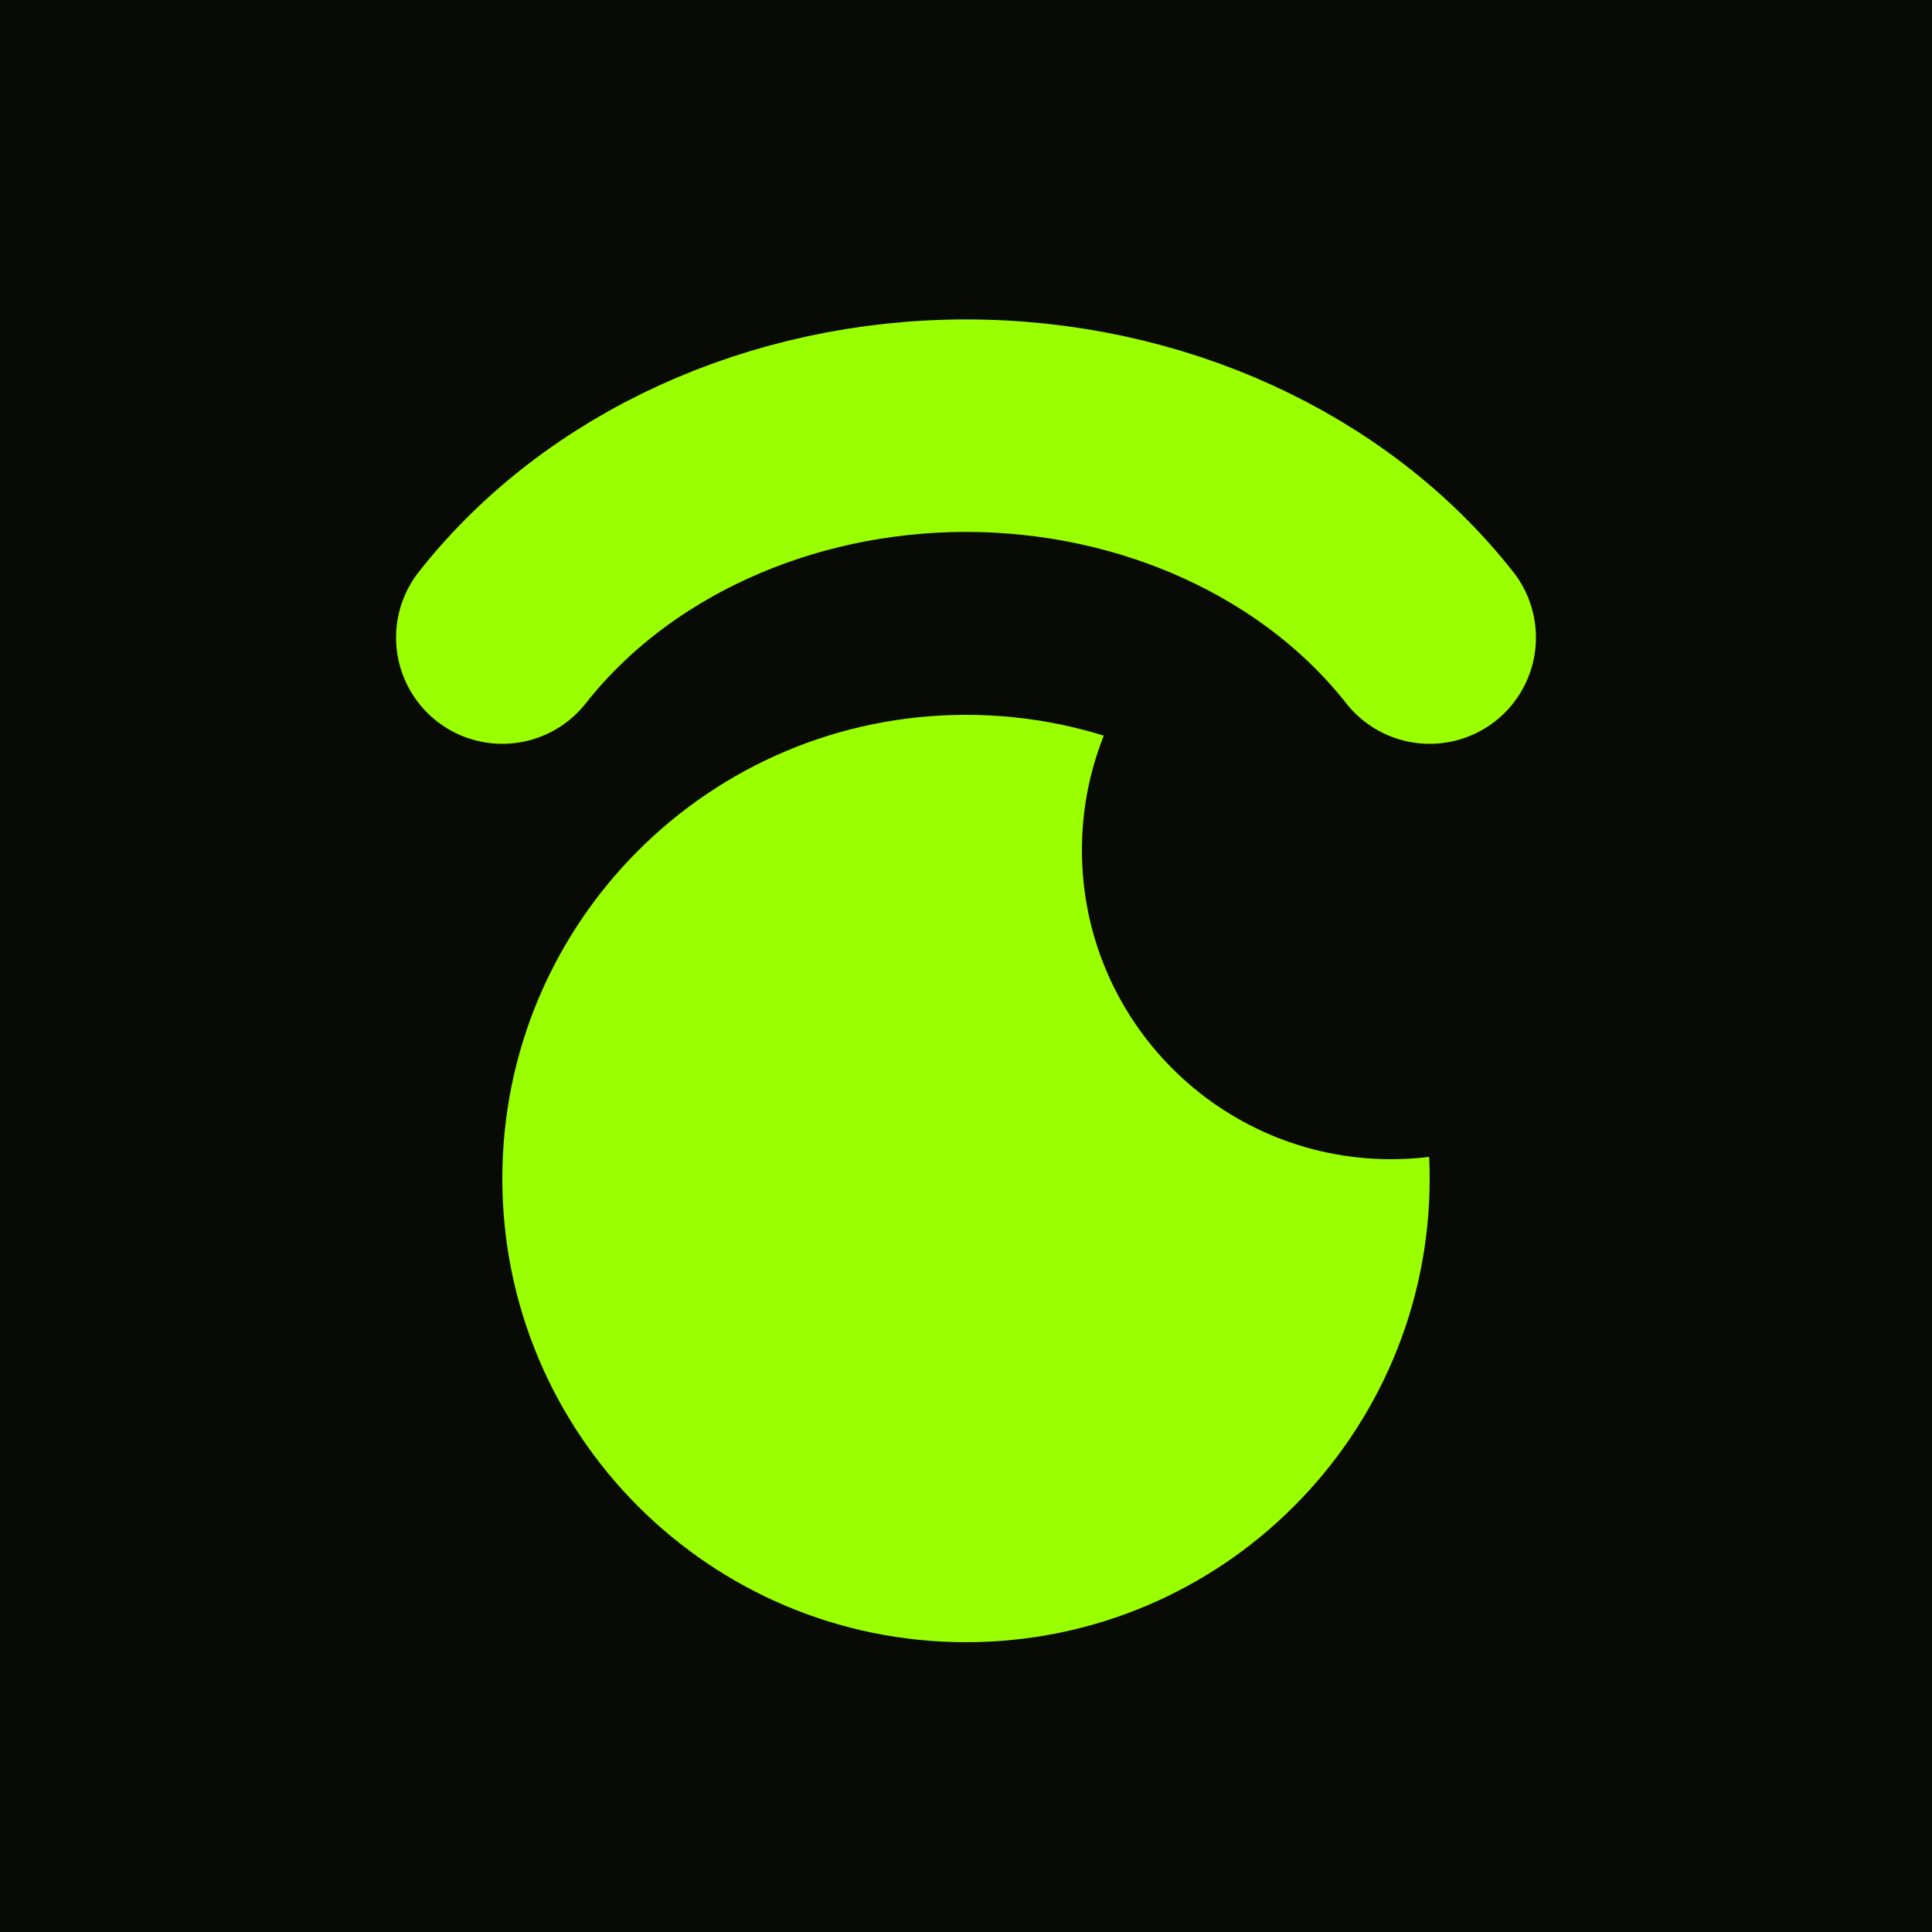
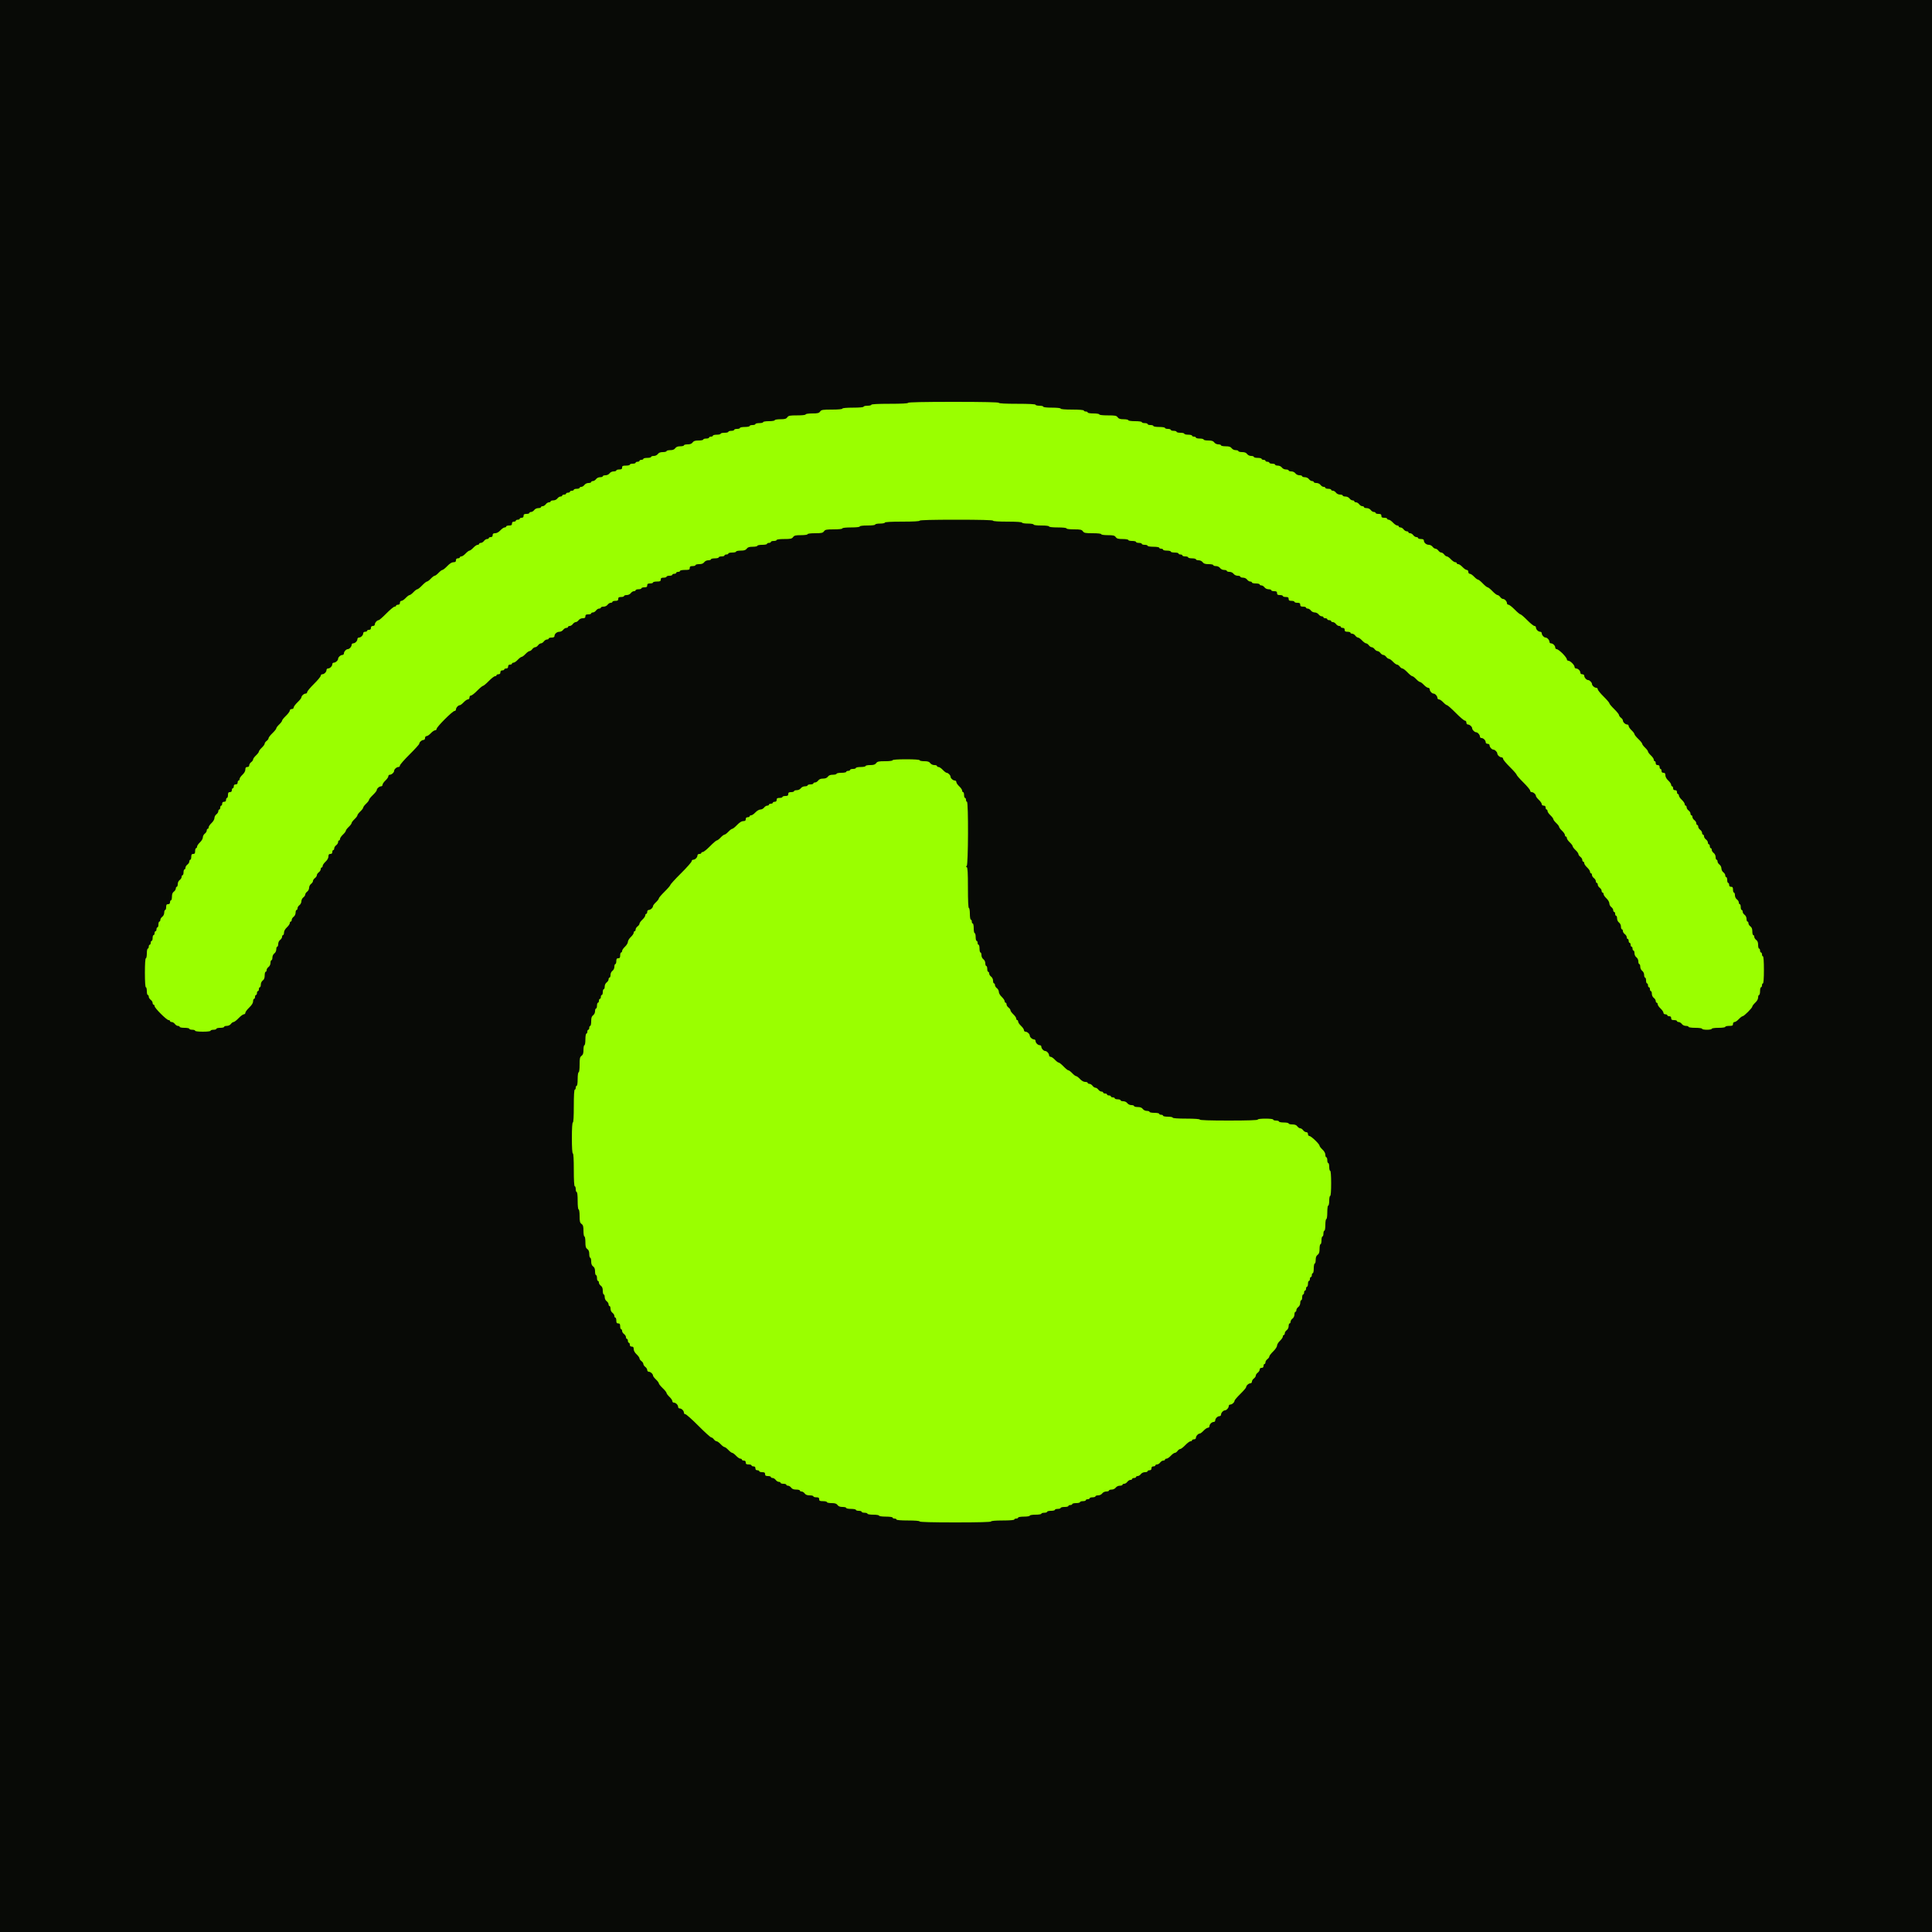
- <svg xmlns="http://www.w3.org/2000/svg" viewBox="0 0 100 100" width="1000" height="1000">
-   <rect width="100" height="100" fill="#080a06" />
-   <defs>
-     <mask id="b">
-       <rect width="100" height="100" fill="#fff" />
-       <circle cx="72" cy="44" r="16" fill="#000" />
-     </mask>
-   </defs>
-   <path d="M26 33 A29 25 0 0 1 74 33" fill="none" stroke="#9AFF00" stroke-width="11" stroke-linecap="round" />
-   <circle cx="50" cy="61" r="24" fill="#9AFF00" mask="url(#b)" />
+ <svg xmlns="http://www.w3.org/2000/svg" width="1000" height="1000" viewBox="0 0 2000 2000" preserveAspectRatio="xMidYMid meet">
+   <rect width="2000" height="2000" fill="#080a06" />
+   <g transform="translate(0,2000) scale(0.05,-0.05)" fill="#9AFF00" stroke="none">
+     <path d="M18800 31660 c0 -13 -140 -20 -380 -20 -240 0 -380 -7 -380 -20 0 -11 -36 -20 -80 -20 -44 0 -80 -9 -80 -20 0 -12 -87 -20 -220 -20 -133 0 -220 -8 -220 -20 0 -12 -85 -20 -216 -20 -192 0 -218 -4 -244 -40 -24 -33 -52 -40 -164 -40 -77 0 -136 -9 -136 -20 0 -12 -72 -20 -176 -20 -152 0 -179 -5 -204 -40 -23 -32 -52 -40 -144 -40 -64 0 -116 -9 -116 -20 0 -11 -53 -20 -120 -20 -67 0 -120 -9 -120 -20 0 -11 -36 -20 -80 -20 -44 0 -80 -9 -80 -20 0 -11 -27 -20 -60 -20 -33 0 -60 -9 -60 -20 0 -11 -45 -20 -100 -20 -55 0 -100 -9 -100 -20 0 -11 -27 -20 -60 -20 -33 0 -60 -9 -60 -20 0 -11 -27 -20 -60 -20 -33 0 -60 -9 -60 -20 0 -11 -36 -20 -80 -20 -44 0 -80 -9 -80 -20 0 -11 -36 -20 -80 -20 -44 0 -80 -9 -80 -20 0 -11 -18 -20 -40 -20 -22 0 -40 -9 -40 -20 0 -11 -27 -20 -60 -20 -33 0 -60 -9 -60 -20 0 -11 -43 -20 -96 -20 -72 0 -102 -10 -124 -40 -20 -28 -52 -40 -104 -40 -42 0 -76 -9 -76 -20 0 -11 -34 -20 -76 -20 -52 0 -84 -12 -104 -40 -20 -28 -52 -40 -104 -40 -42 0 -76 -9 -76 -20 0 -11 -34 -20 -76 -20 -52 0 -84 -12 -104 -40 -17 -23 -52 -40 -84 -40 -31 0 -56 -9 -56 -20 0 -11 -36 -20 -80 -20 -44 0 -80 -9 -80 -20 0 -11 -18 -20 -40 -20 -22 0 -40 -9 -40 -20 0 -11 -18 -20 -40 -20 -22 0 -40 -9 -40 -20 0 -11 -27 -20 -60 -20 -33 0 -60 -9 -60 -20 0 -11 -36 -20 -80 -20 -67 0 -80 -7 -80 -40 0 -31 -13 -40 -60 -40 -33 0 -60 -9 -60 -20 0 -11 -25 -20 -56 -20 -32 0 -67 -17 -84 -40 -17 -23 -52 -40 -84 -40 -31 0 -56 -9 -56 -20 0 -11 -25 -20 -56 -20 -32 0 -67 -17 -84 -40 -16 -22 -45 -40 -64 -40 -20 0 -36 -9 -36 -20 0 -11 -25 -20 -56 -20 -32 0 -67 -17 -84 -40 -16 -22 -45 -40 -64 -40 -20 0 -36 -9 -36 -20 0 -11 -27 -20 -60 -20 -33 0 -60 -9 -60 -20 0 -11 -18 -20 -40 -20 -22 0 -40 -9 -40 -20 0 -11 -18 -20 -40 -20 -22 0 -40 -9 -40 -20 0 -11 -18 -20 -40 -20 -22 0 -40 -9 -40 -20 0 -11 -16 -20 -36 -20 -19 0 -48 -18 -64 -40 -17 -23 -52 -40 -84 -40 -31 0 -56 -9 -56 -20 0 -11 -16 -20 -36 -20 -19 0 -48 -18 -64 -40 -16 -22 -45 -40 -64 -40 -20 0 -36 -9 -36 -20 0 -11 -25 -20 -56 -20 -32 0 -67 -17 -84 -40 -16 -22 -45 -40 -64 -40 -20 0 -36 -9 -36 -20 0 -11 -27 -20 -60 -20 -47 0 -60 -9 -60 -40 0 -27 -13 -40 -40 -40 -22 0 -40 -9 -40 -20 0 -11 -18 -20 -40 -20 -22 0 -40 -9 -40 -20 0 -11 -18 -20 -40 -20 -27 0 -40 -13 -40 -40 0 -31 -13 -40 -60 -40 -33 0 -60 -9 -60 -20 0 -11 -14 -20 -32 -20 -18 0 -57 -27 -88 -60 -34 -37 -76 -60 -108 -60 -39 0 -52 -10 -52 -40 0 -27 -13 -40 -40 -40 -22 0 -40 -9 -40 -20 0 -11 -16 -20 -36 -20 -19 0 -48 -18 -64 -40 -16 -22 -45 -40 -64 -40 -20 0 -36 -9 -36 -20 0 -11 -14 -20 -32 -20 -18 0 -57 -27 -88 -60 -31 -33 -67 -60 -80 -60 -13 0 -49 -27 -80 -60 -31 -33 -70 -60 -88 -60 -18 0 -32 -9 -32 -20 0 -11 -18 -20 -40 -20 -27 0 -40 -13 -40 -40 0 -30 -13 -40 -52 -40 -34 0 -77 -27 -128 -80 -42 -44 -87 -80 -100 -80 -13 0 -49 -27 -80 -60 -31 -33 -67 -60 -80 -60 -13 0 -49 -27 -80 -60 -31 -33 -67 -60 -80 -60 -13 0 -58 -36 -100 -80 -42 -44 -87 -80 -100 -80 -13 0 -49 -27 -80 -60 -31 -33 -67 -60 -80 -60 -13 0 -49 -27 -80 -60 -31 -33 -70 -60 -88 -60 -19 0 -32 -17 -32 -40 0 -27 -13 -40 -40 -40 -22 0 -40 -9 -40 -20 0 -11 -14 -20 -31 -20 -17 0 -93 -63 -169 -140 -76 -77 -148 -140 -160 -140 -33 0 -80 -52 -80 -89 0 -18 -17 -31 -40 -31 -27 0 -40 -13 -40 -40 0 -27 -13 -40 -40 -40 -22 0 -40 -9 -40 -20 0 -11 -18 -20 -40 -20 -23 0 -40 -13 -40 -31 0 -41 -48 -89 -89 -89 -17 0 -31 -14 -31 -31 0 -41 -48 -89 -89 -89 -17 0 -31 -14 -31 -31 0 -37 -47 -89 -80 -89 -33 0 -80 -52 -80 -89 0 -17 -14 -31 -31 -31 -37 0 -89 -47 -89 -80 0 -33 -52 -80 -89 -80 -17 0 -31 -14 -31 -31 0 -41 -48 -89 -89 -89 -17 0 -31 -14 -31 -31 0 -41 -48 -89 -89 -89 -17 0 -31 -14 -31 -31 0 -17 -63 -93 -140 -169 -77 -76 -140 -152 -140 -169 0 -17 -14 -31 -31 -31 -37 0 -89 -47 -89 -80 0 -13 -36 -58 -80 -100 -44 -42 -80 -91 -80 -108 0 -19 -17 -32 -40 -32 -23 0 -40 -13 -40 -32 0 -17 -36 -66 -80 -108 -44 -42 -80 -87 -80 -100 0 -13 -27 -49 -60 -80 -33 -31 -60 -67 -60 -80 0 -13 -36 -58 -80 -100 -44 -42 -80 -89 -80 -104 0 -15 -18 -40 -40 -56 -22 -16 -40 -41 -40 -56 0 -16 -27 -53 -60 -84 -33 -31 -60 -67 -60 -80 0 -13 -27 -49 -60 -80 -33 -31 -60 -68 -60 -84 0 -15 -18 -40 -40 -56 -22 -16 -40 -45 -40 -64 0 -23 -15 -36 -40 -36 -30 0 -40 -13 -40 -52 0 -32 -23 -74 -60 -108 -33 -31 -60 -70 -60 -88 0 -18 -9 -32 -20 -32 -11 0 -20 -18 -20 -40 0 -27 -13 -40 -40 -40 -27 0 -40 -13 -40 -40 0 -22 -9 -40 -20 -40 -11 0 -20 -18 -20 -40 0 -27 -13 -40 -40 -40 -31 0 -40 -13 -40 -60 0 -33 -9 -60 -20 -60 -11 0 -20 -18 -20 -40 0 -27 -13 -40 -40 -40 -27 0 -40 -13 -40 -40 0 -22 -9 -40 -20 -40 -11 0 -20 -18 -20 -40 0 -22 -9 -40 -20 -40 -11 0 -20 -16 -20 -36 0 -19 -18 -48 -40 -64 -22 -16 -40 -50 -40 -76 0 -27 -26 -72 -60 -104 -33 -31 -60 -70 -60 -88 0 -18 -9 -32 -20 -32 -11 0 -20 -16 -20 -36 0 -19 -18 -48 -40 -64 -22 -16 -40 -50 -40 -76 0 -27 -26 -72 -60 -104 -33 -31 -60 -70 -60 -88 0 -18 -9 -32 -20 -32 -11 0 -20 -27 -20 -60 0 -47 -9 -60 -40 -60 -31 0 -40 -13 -40 -60 0 -33 -9 -60 -20 -60 -11 0 -20 -16 -20 -36 0 -19 -18 -48 -40 -64 -22 -16 -40 -45 -40 -64 0 -20 -9 -36 -20 -36 -11 0 -20 -27 -20 -60 0 -33 -9 -60 -20 -60 -11 0 -20 -16 -20 -36 0 -19 -18 -48 -40 -64 -23 -17 -40 -52 -40 -84 0 -31 -9 -56 -20 -56 -11 0 -20 -16 -20 -36 0 -19 -18 -48 -40 -64 -28 -20 -40 -52 -40 -104 0 -42 -9 -76 -20 -76 -11 0 -20 -18 -20 -40 0 -27 -13 -40 -40 -40 -31 0 -40 -13 -40 -60 0 -33 -9 -60 -20 -60 -11 0 -20 -25 -20 -56 0 -32 -17 -67 -40 -84 -22 -16 -40 -45 -40 -64 0 -20 -9 -36 -20 -36 -11 0 -20 -27 -20 -60 0 -33 -9 -60 -20 -60 -11 0 -20 -18 -20 -40 0 -22 -9 -40 -20 -40 -11 0 -20 -18 -20 -40 0 -22 -9 -40 -20 -40 -11 0 -20 -27 -20 -60 0 -33 -9 -60 -20 -60 -11 0 -20 -18 -20 -40 0 -22 -9 -40 -20 -40 -11 0 -20 -18 -20 -40 0 -22 -9 -40 -20 -40 -11 0 -20 -45 -20 -100 0 -55 -9 -100 -20 -100 -12 0 -20 -113 -20 -300 0 -187 8 -300 20 -300 11 0 20 -36 20 -80 0 -44 9 -80 20 -80 11 0 20 -16 20 -36 0 -19 18 -48 40 -64 22 -16 40 -45 40 -64 0 -20 9 -36 20 -36 11 0 20 -14 20 -30 0 -40 250 -290 290 -290 16 0 30 -9 30 -20 0 -11 16 -20 36 -20 19 0 48 -18 64 -40 16 -22 45 -40 64 -40 20 0 36 -9 36 -20 0 -11 45 -20 100 -20 55 0 100 -9 100 -20 0 -11 27 -20 60 -20 33 0 60 -9 60 -20 0 -12 67 -20 160 -20 93 0 160 8 160 20 0 11 27 20 60 20 33 0 60 9 60 20 0 11 36 20 80 20 44 0 80 9 80 20 0 11 25 20 56 20 32 0 67 17 84 40 16 22 41 40 56 40 15 0 62 36 104 80 42 44 91 80 108 80 18 0 32 14 32 32 0 17 36 66 80 108 53 51 80 94 80 128 0 29 9 52 20 52 11 0 20 18 20 40 0 22 9 40 20 40 11 0 20 18 20 40 0 22 9 40 20 40 11 0 20 18 20 40 0 22 9 40 20 40 11 0 20 25 20 56 0 32 17 67 40 84 28 20 40 52 40 104 0 42 9 76 20 76 11 0 20 16 20 36 0 19 18 48 40 64 23 17 40 52 40 84 0 31 9 56 20 56 11 0 20 25 20 56 0 32 17 67 40 84 23 17 40 52 40 84 0 31 9 56 20 56 11 0 20 25 20 56 0 32 17 67 40 84 22 16 40 45 40 64 0 20 9 36 20 36 11 0 20 23 20 52 0 32 23 74 60 108 33 31 60 70 60 88 0 18 9 32 20 32 11 0 20 16 20 36 0 19 18 48 40 64 23 17 40 52 40 84 0 31 9 56 20 56 11 0 20 16 20 36 0 19 18 48 40 64 22 16 40 52 40 80 0 28 18 64 40 80 22 16 40 43 40 60 0 17 18 44 40 60 22 16 40 52 40 80 0 28 18 64 40 80 22 16 40 43 40 60 0 17 18 44 40 60 22 16 40 43 40 60 0 17 18 44 40 60 22 16 40 45 40 64 0 20 9 36 20 36 11 0 20 14 20 32 0 18 27 57 60 88 37 34 60 76 60 108 0 39 10 52 40 52 27 0 40 13 40 40 0 22 9 40 20 40 11 0 20 16 20 36 0 19 18 48 40 64 22 16 40 45 40 64 0 20 9 36 20 36 11 0 20 14 20 32 0 18 27 57 60 88 33 31 60 67 60 80 0 13 27 49 60 80 33 31 60 67 60 80 0 13 27 49 60 80 33 31 60 67 60 80 0 13 27 49 60 80 33 31 60 67 60 80 0 13 27 49 60 80 33 31 60 67 60 80 0 13 36 58 80 100 44 42 80 87 80 100 0 33 52 80 89 80 17 0 31 14 31 32 0 18 27 57 60 88 33 31 60 70 60 88 0 18 14 32 31 32 37 0 89 47 89 80 0 33 52 80 89 80 17 0 31 14 31 31 0 17 90 120 200 229 110 109 200 209 200 221 0 32 52 79 89 79 18 0 31 17 31 40 0 23 13 40 32 40 18 0 57 27 88 60 31 33 70 60 88 60 18 0 32 14 32 30 0 40 330 370 370 370 16 0 30 14 30 31 0 37 47 89 81 89 12 0 48 27 79 60 31 33 70 60 88 60 19 0 32 17 32 40 0 23 13 40 31 40 18 0 75 45 129 100 54 55 108 100 120 100 12 0 66 45 120 100 54 55 111 100 129 100 17 0 31 9 31 20 0 11 18 20 40 20 27 0 40 13 40 40 0 27 13 40 40 40 22 0 40 9 40 20 0 11 18 20 40 20 27 0 40 13 40 40 0 27 13 40 40 40 22 0 40 9 40 20 0 11 14 20 32 20 18 0 57 27 88 60 31 33 67 60 80 60 13 0 49 27 80 60 31 33 68 60 84 60 15 0 40 18 56 40 16 22 43 40 60 40 17 0 44 18 60 40 16 22 43 40 60 40 17 0 44 18 60 40 16 22 45 40 64 40 20 0 36 9 36 20 0 11 27 20 60 20 41 0 60 10 60 31 0 46 50 89 104 89 26 0 60 18 76 40 16 22 45 40 64 40 20 0 36 9 36 20 0 11 16 20 36 20 19 0 48 18 64 40 16 22 43 40 60 40 17 0 44 18 60 40 17 23 52 40 84 40 43 0 56 10 56 40 0 31 13 40 60 40 33 0 60 9 60 20 0 11 16 20 36 20 19 0 48 18 64 40 16 22 45 40 64 40 20 0 36 9 36 20 0 11 25 20 56 20 32 0 67 17 84 40 16 22 45 40 64 40 20 0 36 9 36 20 0 11 27 20 60 20 47 0 60 9 60 40 0 31 13 40 60 40 33 0 60 9 60 20 0 11 25 20 56 20 32 0 67 17 84 40 16 22 45 40 64 40 20 0 36 9 36 20 0 11 27 20 60 20 33 0 60 9 60 20 0 11 27 20 60 20 47 0 60 9 60 40 0 31 13 40 60 40 33 0 60 9 60 20 0 11 36 20 80 20 67 0 80 7 80 40 0 31 13 40 60 40 33 0 60 9 60 20 0 11 27 20 60 20 33 0 60 9 60 20 0 11 18 20 40 20 22 0 40 9 40 20 0 11 18 20 40 20 22 0 40 9 40 20 0 11 45 20 100 20 87 0 100 5 100 40 0 31 13 40 60 40 33 0 60 9 60 20 0 11 34 20 76 20 52 0 84 12 104 40 17 23 52 40 84 40 31 0 56 9 56 20 0 11 36 20 80 20 44 0 80 9 80 20 0 11 27 20 60 20 33 0 60 9 60 20 0 11 18 20 40 20 22 0 40 9 40 20 0 11 36 20 80 20 44 0 80 9 80 20 0 11 43 20 96 20 72 0 102 10 124 40 22 30 52 40 124 40 53 0 96 9 96 20 0 11 45 20 100 20 55 0 100 9 100 20 0 11 18 20 40 20 22 0 40 9 40 20 0 11 27 20 60 20 33 0 60 9 60 20 0 12 65 20 156 20 132 0 159 6 184 40 24 33 52 40 164 40 77 0 136 9 136 20 0 12 65 20 156 20 132 0 159 6 184 40 25 35 52 40 204 40 104 0 176 8 176 20 0 12 73 20 180 20 107 0 180 8 180 20 0 12 67 20 160 20 93 0 160 8 160 20 0 11 45 20 100 20 55 0 100 9 100 20 0 13 133 20 360 20 227 0 360 7 360 20 0 13 267 20 760 20 493 0 760 -7 760 -20 0 -12 113 -20 300 -20 187 0 300 -8 300 -20 0 -11 53 -20 120 -20 67 0 120 -9 120 -20 0 -12 67 -20 160 -20 93 0 160 -8 160 -20 0 -12 73 -20 180 -20 107 0 180 -8 180 -20 0 -12 65 -20 156 -20 132 0 159 -6 184 -40 25 -35 52 -40 204 -40 104 0 176 -8 176 -20 0 -11 59 -20 136 -20 112 0 140 -7 164 -40 23 -32 52 -40 144 -40 64 0 116 -9 116 -20 0 -11 36 -20 80 -20 44 0 80 -9 80 -20 0 -11 27 -20 60 -20 33 0 60 -9 60 -20 0 -11 27 -20 60 -20 33 0 60 -9 60 -20 0 -11 53 -20 120 -20 67 0 120 -9 120 -20 0 -11 18 -20 40 -20 22 0 40 -9 40 -20 0 -11 36 -20 80 -20 44 0 80 -9 80 -20 0 -11 36 -20 80 -20 44 0 80 -9 80 -20 0 -11 18 -20 40 -20 22 0 40 -9 40 -20 0 -11 27 -20 60 -20 33 0 60 -9 60 -20 0 -11 36 -20 80 -20 44 0 80 -9 80 -20 0 -11 25 -20 56 -20 32 0 67 -17 84 -40 22 -30 52 -40 124 -40 53 0 96 -9 96 -20 0 -11 25 -20 56 -20 32 0 67 -17 84 -40 17 -23 52 -40 84 -40 31 0 56 -9 56 -20 0 -11 25 -20 56 -20 32 0 67 -17 84 -40 17 -23 52 -40 84 -40 31 0 56 -9 56 -20 0 -11 25 -20 56 -20 32 0 67 -17 84 -40 16 -22 45 -40 64 -40 20 0 36 -9 36 -20 0 -11 36 -20 80 -20 44 0 80 -9 80 -20 0 -11 16 -20 36 -20 19 0 48 -18 64 -40 17 -23 52 -40 84 -40 31 0 56 -9 56 -20 0 -11 27 -20 60 -20 47 0 60 -9 60 -40 0 -31 13 -40 60 -40 33 0 60 -9 60 -20 0 -11 27 -20 60 -20 47 0 60 -9 60 -40 0 -31 13 -40 60 -40 33 0 60 -9 60 -20 0 -11 27 -20 60 -20 47 0 60 -9 60 -40 0 -31 13 -40 60 -40 33 0 60 -9 60 -20 0 -11 16 -20 36 -20 19 0 48 -18 64 -40 16 -22 52 -40 80 -40 28 0 64 -18 80 -40 16 -22 45 -40 64 -40 20 0 36 -9 36 -20 0 -11 18 -20 40 -20 22 0 40 -9 40 -20 0 -11 18 -20 40 -20 22 0 40 -9 40 -20 0 -11 16 -20 36 -20 19 0 48 -18 64 -40 16 -22 45 -40 64 -40 20 0 36 -9 36 -20 0 -11 18 -20 40 -20 27 0 40 -13 40 -40 0 -31 13 -40 60 -40 33 0 60 -9 60 -20 0 -11 16 -20 36 -20 19 0 48 -18 64 -40 16 -22 41 -40 56 -40 16 0 53 -27 84 -60 31 -33 68 -60 84 -60 15 0 40 -18 56 -40 16 -22 43 -40 60 -40 17 0 44 -18 60 -40 16 -22 43 -40 60 -40 17 0 44 -18 60 -40 16 -22 43 -40 60 -40 17 0 44 -18 60 -40 16 -22 41 -40 56 -40 16 0 53 -27 84 -60 31 -33 68 -60 84 -60 15 0 40 -18 56 -40 16 -22 41 -40 56 -40 15 0 62 -36 104 -80 42 -44 87 -80 100 -80 13 0 49 -27 80 -60 31 -33 67 -60 80 -60 13 0 49 -27 80 -60 31 -33 70 -60 88 -60 18 0 32 -14 32 -31 0 -37 47 -89 80 -89 33 0 80 -52 80 -89 0 -17 14 -31 32 -31 18 0 57 -27 88 -60 31 -33 66 -60 79 -60 12 0 94 -72 181 -160 87 -88 172 -160 189 -160 18 0 31 -17 31 -40 0 -23 13 -40 31 -40 37 0 89 -47 89 -80 0 -30 50 -80 80 -80 33 0 80 -52 80 -89 0 -17 14 -31 31 -31 41 0 89 -48 89 -89 0 -18 17 -31 40 -31 23 0 40 -13 40 -31 0 -37 47 -89 80 -89 30 0 80 -50 80 -80 0 -33 52 -80 89 -80 17 0 31 -14 31 -31 0 -17 63 -93 140 -169 77 -76 140 -148 140 -160 0 -12 63 -84 140 -160 77 -76 140 -152 140 -169 0 -17 14 -31 31 -31 37 0 89 -47 89 -81 0 -12 27 -48 60 -79 33 -31 60 -70 60 -88 0 -19 17 -32 40 -32 27 0 40 -13 40 -40 0 -22 9 -40 20 -40 11 0 20 -14 20 -32 0 -18 27 -57 60 -88 33 -31 60 -67 60 -80 0 -13 27 -49 60 -80 33 -31 60 -67 60 -80 0 -13 27 -49 60 -80 33 -31 60 -70 60 -88 0 -18 9 -32 20 -32 11 0 20 -14 20 -32 0 -18 27 -57 60 -88 33 -31 60 -67 60 -80 0 -13 27 -49 60 -80 33 -31 60 -68 60 -84 0 -15 18 -40 40 -56 22 -16 40 -45 40 -64 0 -20 9 -36 20 -36 11 0 20 -14 20 -32 0 -18 27 -57 60 -88 33 -31 60 -70 60 -88 0 -18 9 -32 20 -32 11 0 20 -16 20 -36 0 -19 18 -48 40 -64 22 -16 40 -45 40 -64 0 -20 9 -36 20 -36 11 0 20 -16 20 -36 0 -19 18 -48 40 -64 22 -16 40 -45 40 -64 0 -20 9 -36 20 -36 11 0 20 -14 20 -32 0 -18 27 -57 60 -88 34 -32 60 -77 60 -104 0 -26 18 -60 40 -76 22 -16 40 -45 40 -64 0 -20 9 -36 20 -36 11 0 20 -18 20 -40 0 -22 9 -40 20 -40 11 0 20 -25 20 -56 0 -32 17 -67 40 -84 23 -17 40 -52 40 -84 0 -31 9 -56 20 -56 11 0 20 -16 20 -36 0 -19 18 -48 40 -64 22 -16 40 -45 40 -64 0 -20 9 -36 20 -36 11 0 20 -18 20 -40 0 -22 9 -40 20 -40 11 0 20 -18 20 -40 0 -22 9 -40 20 -40 11 0 20 -18 20 -40 0 -22 9 -40 20 -40 11 0 20 -25 20 -56 0 -32 17 -67 40 -84 23 -17 40 -52 40 -84 0 -31 9 -56 20 -56 11 0 20 -25 20 -56 0 -32 17 -67 40 -84 23 -17 40 -52 40 -84 0 -31 9 -56 20 -56 11 0 20 -27 20 -60 0 -33 9 -60 20 -60 11 0 20 -18 20 -40 0 -22 9 -40 20 -40 11 0 20 -18 20 -40 0 -22 9 -40 20 -40 11 0 20 -25 20 -56 0 -32 17 -67 40 -84 22 -16 40 -45 40 -64 0 -20 9 -36 20 -36 11 0 20 -14 20 -32 0 -18 27 -57 60 -88 33 -31 60 -70 60 -88 0 -19 17 -32 40 -32 22 0 40 -9 40 -20 0 -11 18 -20 40 -20 27 0 40 -13 40 -40 0 -31 13 -40 60 -40 33 0 60 -9 60 -20 0 -11 16 -20 36 -20 19 0 48 -18 64 -40 17 -23 52 -40 84 -40 31 0 56 -9 56 -20 0 -11 60 -20 140 -20 80 0 140 -9 140 -20 0 -11 45 -20 100 -20 55 0 100 9 100 20 0 11 60 20 140 20 80 0 140 9 140 20 0 11 36 20 80 20 67 0 80 7 80 40 0 23 13 40 32 40 18 0 57 27 88 60 31 33 66 60 79 60 29 0 201 172 201 201 0 13 27 48 60 79 37 34 60 76 60 108 0 29 9 52 20 52 11 0 20 36 20 80 0 44 9 80 20 80 11 0 20 18 20 40 0 22 9 40 20 40 12 0 20 107 20 280 0 173 -8 280 -20 280 -11 0 -20 18 -20 40 0 22 -9 40 -20 40 -11 0 -20 18 -20 40 0 22 -9 40 -20 40 -11 0 -20 34 -20 76 0 52 -12 84 -40 104 -22 16 -40 45 -40 64 0 20 -9 36 -20 36 -11 0 -20 34 -20 76 0 52 -12 84 -40 104 -22 16 -40 45 -40 64 0 20 -9 36 -20 36 -11 0 -20 25 -20 56 0 32 -17 67 -40 84 -22 16 -40 45 -40 64 0 20 -9 36 -20 36 -11 0 -20 27 -20 60 0 33 -9 60 -20 60 -11 0 -20 16 -20 36 0 19 -18 48 -40 64 -23 17 -40 52 -40 84 0 31 -9 56 -20 56 -11 0 -20 27 -20 60 0 47 -9 60 -40 60 -27 0 -40 13 -40 40 0 22 -9 40 -20 40 -11 0 -20 27 -20 60 0 33 -9 60 -20 60 -11 0 -20 16 -20 36 0 19 -18 48 -40 64 -22 16 -40 52 -40 80 0 28 -18 64 -40 80 -22 16 -40 45 -40 64 0 20 -9 36 -20 36 -11 0 -20 25 -20 56 0 32 -17 67 -40 84 -22 16 -40 45 -40 64 0 20 -9 36 -20 36 -11 0 -20 18 -20 40 0 22 -9 40 -20 40 -11 0 -20 16 -20 36 0 19 -18 48 -40 64 -22 16 -40 45 -40 64 0 20 -9 36 -20 36 -11 0 -20 16 -20 36 0 19 -18 48 -40 64 -22 16 -40 45 -40 64 0 20 -9 36 -20 36 -11 0 -20 16 -20 36 0 19 -18 48 -40 64 -22 16 -40 45 -40 64 0 20 -9 36 -20 36 -11 0 -20 16 -20 36 0 19 -18 48 -40 64 -22 16 -40 45 -40 64 0 20 -9 36 -20 36 -11 0 -20 14 -20 32 0 18 -27 57 -60 88 -33 31 -60 70 -60 88 0 18 -9 32 -20 32 -11 0 -20 18 -20 40 0 27 -13 40 -40 40 -27 0 -40 13 -40 40 0 22 -9 40 -20 40 -11 0 -20 14 -20 32 0 18 -27 57 -60 88 -37 34 -60 76 -60 108 0 39 -10 52 -40 52 -27 0 -40 13 -40 40 0 22 -9 40 -20 40 -11 0 -20 18 -20 40 0 27 -13 40 -40 40 -27 0 -40 13 -40 40 0 22 -9 40 -20 40 -11 0 -20 14 -20 32 0 18 -27 57 -60 88 -33 31 -60 67 -60 80 0 13 -27 49 -60 80 -33 31 -60 67 -60 80 0 13 -36 58 -80 100 -44 42 -80 87 -80 100 0 13 -27 49 -60 80 -33 31 -60 70 -60 88 0 18 -14 32 -31 32 -39 0 -89 48 -89 84 0 15 -18 40 -40 56 -22 16 -40 41 -40 56 0 14 -45 70 -100 124 -55 54 -100 107 -100 120 0 12 -54 75 -120 140 -66 65 -120 132 -120 149 0 17 -14 31 -31 31 -37 0 -89 47 -89 80 0 30 -50 80 -80 80 -33 0 -80 52 -80 89 0 18 -17 31 -40 31 -23 0 -40 13 -40 31 0 41 -48 89 -89 89 -17 0 -31 14 -31 31 0 40 -89 129 -129 129 -17 0 -31 14 -31 31 0 16 -40 70 -89 120 -50 49 -104 89 -120 89 -17 0 -31 14 -31 31 0 41 -48 89 -89 89 -17 0 -31 14 -31 31 0 37 -47 89 -80 89 -33 0 -80 52 -80 89 0 17 -14 31 -31 31 -41 0 -89 48 -89 89 0 17 -14 31 -31 31 -17 0 -84 54 -149 120 -65 66 -128 120 -140 120 -13 0 -66 45 -120 100 -54 55 -111 100 -129 100 -17 0 -31 14 -31 31 0 39 -48 89 -84 89 -15 0 -40 18 -56 40 -16 22 -41 40 -56 40 -15 0 -62 36 -104 80 -42 44 -87 80 -100 80 -13 0 -58 36 -100 80 -42 44 -87 80 -100 80 -13 0 -49 27 -80 60 -31 33 -70 60 -88 60 -19 0 -32 17 -32 40 0 23 -13 40 -32 40 -18 0 -57 27 -88 60 -31 33 -70 60 -88 60 -18 0 -32 9 -32 20 0 11 -14 20 -32 20 -18 0 -57 27 -88 60 -31 33 -68 60 -84 60 -15 0 -40 18 -56 40 -16 22 -43 40 -60 40 -17 0 -44 18 -60 40 -16 22 -43 40 -60 40 -17 0 -44 18 -60 40 -16 22 -50 40 -76 40 -54 0 -104 43 -104 89 0 21 -19 31 -60 31 -33 0 -60 9 -60 20 0 11 -16 20 -36 20 -19 0 -48 18 -64 40 -16 22 -45 40 -64 40 -20 0 -36 9 -36 20 0 11 -16 20 -36 20 -19 0 -48 18 -64 40 -16 22 -45 40 -64 40 -20 0 -36 9 -36 20 0 11 -14 20 -32 20 -18 0 -57 27 -88 60 -31 33 -70 60 -88 60 -18 0 -32 9 -32 20 0 11 -27 20 -60 20 -47 0 -60 9 -60 40 0 31 -13 40 -60 40 -33 0 -60 9 -60 20 0 11 -16 20 -36 20 -19 0 -48 18 -64 40 -17 23 -52 40 -84 40 -31 0 -56 9 -56 20 0 11 -16 20 -36 20 -19 0 -48 18 -64 40 -16 22 -45 40 -64 40 -20 0 -36 9 -36 20 0 11 -16 20 -36 20 -19 0 -48 18 -64 40 -17 23 -52 40 -84 40 -31 0 -56 9 -56 20 0 11 -25 20 -56 20 -32 0 -67 17 -84 40 -16 22 -45 40 -64 40 -20 0 -36 9 -36 20 0 11 -27 20 -60 20 -33 0 -60 9 -60 20 0 11 -16 20 -36 20 -19 0 -48 18 -64 40 -17 23 -52 40 -84 40 -31 0 -56 9 -56 20 0 11 -16 20 -36 20 -19 0 -48 18 -64 40 -17 23 -52 40 -84 40 -31 0 -56 9 -56 20 0 11 -25 20 -56 20 -32 0 -67 17 -84 40 -17 23 -52 40 -84 40 -31 0 -56 9 -56 20 0 11 -25 20 -56 20 -32 0 -67 17 -84 40 -17 23 -52 40 -84 40 -31 0 -56 9 -56 20 0 11 -27 20 -60 20 -33 0 -60 9 -60 20 0 11 -18 20 -40 20 -22 0 -40 9 -40 20 0 11 -18 20 -40 20 -22 0 -40 9 -40 20 0 11 -36 20 -80 20 -44 0 -80 9 -80 20 0 11 -25 20 -56 20 -32 0 -67 17 -84 40 -20 28 -52 40 -104 40 -42 0 -76 9 -76 20 0 11 -25 20 -56 20 -32 0 -67 17 -84 40 -22 30 -52 40 -124 40 -53 0 -96 9 -96 20 0 11 -25 20 -56 20 -32 0 -67 17 -84 40 -22 30 -52 40 -124 40 -53 0 -96 9 -96 20 0 11 -36 20 -80 20 -44 0 -80 9 -80 20 0 11 -18 20 -40 20 -22 0 -40 9 -40 20 0 11 -36 20 -80 20 -44 0 -80 9 -80 20 0 11 -36 20 -80 20 -44 0 -80 9 -80 20 0 11 -27 20 -60 20 -33 0 -60 9 -60 20 0 11 -27 20 -60 20 -33 0 -60 9 -60 20 0 11 -53 20 -120 20 -67 0 -120 9 -120 20 0 11 -27 20 -60 20 -33 0 -60 9 -60 20 0 11 -27 20 -60 20 -33 0 -60 9 -60 20 0 11 -60 20 -140 20 -80 0 -140 9 -140 20 0 11 -43 20 -96 20 -72 0 -102 10 -124 40 -25 35 -52 40 -204 40 -104 0 -176 8 -176 20 0 11 -53 20 -120 20 -67 0 -120 9 -120 20 0 11 -18 20 -40 20 -22 0 -40 9 -40 20 0 12 -93 20 -240 20 -147 0 -240 8 -240 20 0 12 -73 20 -180 20 -107 0 -180 8 -180 20 0 11 -36 20 -80 20 -44 0 -80 9 -80 20 0 13 -140 20 -380 20 -240 0 -380 7 -380 20 0 13 -327 20 -940 20 -613 0 -940 -7 -940 -20z" />
+     <path d="M18480 24260 c0 -12 -65 -20 -156 -20 -132 0 -159 -6 -184 -40 -22 -30 -52 -40 -124 -40 -53 0 -96 -9 -96 -20 0 -11 -45 -20 -100 -20 -55 0 -100 -9 -100 -20 0 -11 -27 -20 -60 -20 -33 0 -60 -9 -60 -20 0 -11 -18 -20 -40 -20 -22 0 -40 -9 -40 -20 0 -11 -45 -20 -100 -20 -55 0 -100 -9 -100 -20 0 -11 -34 -20 -76 -20 -52 0 -84 -12 -104 -40 -20 -27 -52 -40 -100 -40 -48 0 -80 -13 -100 -40 -16 -22 -45 -40 -64 -40 -20 0 -36 -9 -36 -20 0 -11 -27 -20 -60 -20 -33 0 -60 -9 -60 -20 0 -11 -25 -20 -56 -20 -32 0 -67 -17 -84 -40 -17 -23 -52 -40 -84 -40 -31 0 -56 -9 -56 -20 0 -11 -27 -20 -60 -20 -47 0 -60 -9 -60 -40 0 -31 -13 -40 -60 -40 -33 0 -60 -9 -60 -20 0 -11 -27 -20 -60 -20 -47 0 -60 -9 -60 -40 0 -27 -13 -40 -40 -40 -22 0 -40 -9 -40 -20 0 -11 -18 -20 -40 -20 -22 0 -40 -9 -40 -20 0 -11 -16 -20 -36 -20 -19 0 -48 -18 -64 -40 -16 -22 -50 -40 -76 -40 -27 0 -72 -26 -104 -60 -31 -33 -70 -60 -88 -60 -18 0 -32 -9 -32 -20 0 -11 -18 -20 -40 -20 -27 0 -40 -13 -40 -40 0 -30 -13 -40 -52 -40 -34 0 -77 -27 -128 -80 -42 -44 -87 -80 -100 -80 -13 0 -49 -27 -80 -60 -31 -33 -67 -60 -80 -60 -13 0 -49 -27 -80 -60 -31 -33 -66 -60 -79 -60 -13 0 -76 -54 -141 -120 -65 -66 -132 -120 -149 -120 -17 0 -31 -9 -31 -20 0 -11 -18 -20 -40 -20 -23 0 -40 -13 -40 -31 0 -41 -48 -89 -89 -89 -17 0 -31 -14 -31 -31 0 -16 -99 -129 -220 -249 -121 -120 -220 -229 -220 -240 0 -12 -54 -75 -120 -140 -66 -65 -120 -128 -120 -141 0 -13 -27 -48 -60 -79 -33 -31 -60 -67 -60 -79 0 -34 -52 -81 -89 -81 -18 0 -31 -17 -31 -40 0 -22 -9 -40 -20 -40 -11 0 -20 -14 -20 -32 0 -18 -27 -57 -60 -88 -33 -31 -60 -68 -60 -84 0 -15 -18 -40 -40 -56 -22 -16 -40 -45 -40 -64 0 -20 -9 -36 -20 -36 -11 0 -20 -14 -20 -32 0 -18 -27 -57 -60 -88 -33 -31 -60 -76 -60 -100 0 -24 -27 -69 -60 -100 -33 -31 -60 -70 -60 -88 0 -18 -9 -32 -20 -32 -11 0 -20 -27 -20 -60 0 -47 -9 -60 -40 -60 -31 0 -40 -13 -40 -60 0 -33 -9 -60 -20 -60 -11 0 -20 -25 -20 -56 0 -32 -17 -67 -40 -84 -23 -17 -40 -52 -40 -84 0 -31 -9 -56 -20 -56 -11 0 -20 -16 -20 -36 0 -19 -18 -48 -40 -64 -23 -17 -40 -52 -40 -84 0 -31 -9 -56 -20 -56 -11 0 -20 -27 -20 -60 0 -33 -9 -60 -20 -60 -11 0 -20 -18 -20 -40 0 -22 -9 -40 -20 -40 -11 0 -20 -18 -20 -40 0 -22 -9 -40 -20 -40 -11 0 -20 -27 -20 -60 0 -33 -9 -60 -20 -60 -11 0 -20 -25 -20 -56 0 -32 -17 -67 -40 -84 -30 -22 -40 -52 -40 -124 0 -53 -9 -96 -20 -96 -11 0 -20 -18 -20 -40 0 -22 -9 -40 -20 -40 -11 0 -20 -18 -20 -40 0 -22 -9 -40 -20 -40 -11 0 -20 -53 -20 -120 0 -67 -9 -120 -20 -120 -11 0 -20 -43 -20 -96 0 -72 -10 -102 -40 -124 -34 -25 -40 -52 -40 -184 0 -91 -8 -156 -20 -156 -11 0 -20 -60 -20 -140 0 -80 -9 -140 -20 -140 -11 0 -20 -18 -20 -40 0 -22 -9 -40 -20 -40 -13 0 -20 -127 -20 -340 0 -213 -7 -340 -20 -340 -12 0 -20 -120 -20 -320 0 -200 8 -320 20 -320 13 0 20 -127 20 -340 0 -213 7 -340 20 -340 11 0 20 -27 20 -60 0 -33 9 -60 20 -60 12 0 20 -73 20 -180 0 -107 8 -180 20 -180 11 0 20 -59 20 -136 0 -112 7 -140 40 -164 32 -23 40 -52 40 -144 0 -64 9 -116 20 -116 11 0 20 -52 20 -116 0 -92 8 -121 40 -144 28 -20 40 -52 40 -104 0 -42 9 -76 20 -76 11 0 20 -34 20 -76 0 -52 12 -84 40 -104 28 -20 40 -52 40 -104 0 -42 9 -76 20 -76 11 0 20 -27 20 -60 0 -33 9 -60 20 -60 11 0 20 -16 20 -36 0 -19 18 -48 40 -64 28 -20 40 -52 40 -104 0 -42 9 -76 20 -76 11 0 20 -25 20 -56 0 -32 17 -67 40 -84 22 -16 40 -45 40 -64 0 -20 9 -36 20 -36 11 0 20 -25 20 -56 0 -32 17 -67 40 -84 22 -16 40 -45 40 -64 0 -20 9 -36 20 -36 11 0 20 -27 20 -60 0 -47 9 -60 40 -60 31 0 40 -13 40 -60 0 -33 9 -60 20 -60 11 0 20 -16 20 -36 0 -19 18 -48 40 -64 22 -16 40 -45 40 -64 0 -20 9 -36 20 -36 11 0 20 -18 20 -40 0 -22 9 -40 20 -40 11 0 20 -18 20 -40 0 -27 13 -40 40 -40 30 0 40 -13 40 -52 0 -32 23 -74 60 -108 33 -31 60 -68 60 -84 0 -15 18 -40 40 -56 22 -16 40 -43 40 -60 0 -17 18 -44 40 -60 22 -16 40 -45 40 -64 0 -20 14 -36 31 -36 37 0 89 -47 89 -81 0 -12 27 -48 60 -79 33 -31 60 -67 60 -80 0 -13 36 -58 80 -100 44 -42 80 -87 80 -100 0 -13 27 -49 60 -80 33 -31 60 -70 60 -88 0 -18 14 -32 31 -32 41 0 89 -48 89 -89 0 -17 14 -31 31 -31 41 0 89 -48 89 -89 0 -17 14 -31 31 -31 16 0 138 -108 269 -240 131 -132 251 -240 265 -240 14 0 39 -18 55 -40 16 -22 41 -40 56 -40 16 0 53 -27 84 -60 31 -33 67 -60 80 -60 13 0 49 -27 80 -60 31 -33 67 -60 80 -60 13 0 49 -27 80 -60 31 -33 70 -60 88 -60 18 0 32 -9 32 -20 0 -11 18 -20 40 -20 27 0 40 -13 40 -40 0 -31 13 -40 60 -40 33 0 60 -9 60 -20 0 -11 18 -20 40 -20 27 0 40 -13 40 -40 0 -27 13 -40 40 -40 22 0 40 -9 40 -20 0 -11 27 -20 60 -20 47 0 60 -9 60 -40 0 -31 13 -40 60 -40 33 0 60 -9 60 -20 0 -11 16 -20 36 -20 19 0 48 -18 64 -40 16 -22 45 -40 64 -40 20 0 36 -9 36 -20 0 -11 27 -20 60 -20 33 0 60 -9 60 -20 0 -11 16 -20 36 -20 19 0 48 -18 64 -40 20 -28 52 -40 104 -40 42 0 76 -9 76 -20 0 -11 16 -20 36 -20 19 0 48 -18 64 -40 20 -28 52 -40 104 -40 42 0 76 -9 76 -20 0 -11 27 -20 60 -20 47 0 60 -9 60 -40 0 -33 13 -40 80 -40 44 0 80 -9 80 -20 0 -11 43 -20 96 -20 72 0 102 -10 124 -40 20 -28 52 -40 104 -40 42 0 76 -9 76 -20 0 -11 45 -20 100 -20 55 0 100 -9 100 -20 0 -11 27 -20 60 -20 33 0 60 -9 60 -20 0 -11 27 -20 60 -20 33 0 60 -9 60 -20 0 -11 53 -20 120 -20 67 0 120 -9 120 -20 0 -11 60 -20 140 -20 80 0 140 -9 140 -20 0 -11 18 -20 40 -20 22 0 40 -9 40 -20 0 -12 93 -20 240 -20 147 0 240 -8 240 -20 0 -13 260 -20 740 -20 480 0 740 7 740 20 0 12 93 20 240 20 147 0 240 8 240 20 0 11 18 20 40 20 22 0 40 9 40 20 0 11 53 20 120 20 67 0 120 9 120 20 0 11 53 20 120 20 67 0 120 9 120 20 0 11 27 20 60 20 33 0 60 9 60 20 0 11 36 20 80 20 44 0 80 9 80 20 0 11 27 20 60 20 33 0 60 9 60 20 0 11 36 20 80 20 44 0 80 9 80 20 0 11 18 20 40 20 22 0 40 9 40 20 0 11 36 20 80 20 44 0 80 9 80 20 0 11 27 20 60 20 33 0 60 9 60 20 0 11 18 20 40 20 22 0 40 9 40 20 0 11 27 20 60 20 33 0 60 9 60 20 0 11 25 20 56 20 32 0 67 17 84 40 17 23 52 40 84 40 31 0 56 9 56 20 0 11 25 20 56 20 32 0 67 17 84 40 17 23 52 40 84 40 31 0 56 9 56 20 0 11 16 20 36 20 19 0 48 18 64 40 16 22 45 40 64 40 20 0 36 9 36 20 0 11 18 20 40 20 22 0 40 9 40 20 0 11 16 20 36 20 19 0 48 18 64 40 17 23 52 40 84 40 31 0 56 9 56 20 0 11 18 20 40 20 27 0 40 13 40 40 0 27 13 40 40 40 22 0 40 9 40 20 0 11 16 20 36 20 19 0 48 18 64 40 16 22 45 40 64 40 20 0 36 9 36 20 0 11 14 20 32 20 18 0 57 27 88 60 31 33 68 60 84 60 15 0 40 18 56 40 16 22 41 40 56 40 15 0 62 36 104 80 42 44 91 80 108 80 18 0 32 9 32 20 0 11 18 20 40 20 23 0 40 13 40 31 0 37 47 89 81 89 12 0 48 27 79 60 31 33 70 60 88 60 18 0 32 14 32 31 0 41 48 89 89 89 17 0 31 14 31 31 0 41 48 89 89 89 17 0 31 14 31 31 0 37 47 89 80 89 33 0 80 52 80 89 0 17 14 31 31 31 37 0 89 47 89 80 0 12 54 75 120 140 66 65 120 128 120 140 0 33 52 80 89 80 17 0 31 16 31 36 0 19 18 48 40 64 22 16 40 43 40 60 0 17 18 44 40 60 22 16 40 45 40 64 0 23 15 36 40 36 27 0 40 13 40 40 0 22 9 40 20 40 11 0 20 16 20 36 0 19 18 48 40 64 22 16 40 41 40 56 0 15 36 62 80 104 45 44 80 96 80 120 0 24 27 69 60 100 33 31 60 70 60 88 0 18 9 32 20 32 11 0 20 16 20 36 0 19 18 48 40 64 23 17 40 52 40 84 0 31 9 56 20 56 11 0 20 16 20 36 0 19 18 48 40 64 23 17 40 52 40 84 0 31 9 56 20 56 11 0 20 16 20 36 0 19 18 48 40 64 23 17 40 52 40 84 0 31 9 56 20 56 11 0 20 27 20 60 0 33 9 60 20 60 11 0 20 18 20 40 0 22 9 40 20 40 11 0 20 18 20 40 0 22 9 40 20 40 11 0 20 27 20 60 0 33 9 60 20 60 11 0 20 18 20 40 0 22 9 40 20 40 11 0 20 18 20 40 0 22 9 40 20 40 11 0 20 45 20 100 0 55 9 100 20 100 11 0 20 34 20 76 0 52 12 84 40 104 30 22 40 52 40 124 0 53 9 96 20 96 11 0 20 36 20 80 0 44 9 80 20 80 11 0 20 27 20 60 0 33 9 60 20 60 11 0 20 53 20 120 0 67 9 120 20 120 11 0 20 60 20 140 0 80 9 140 20 140 11 0 20 45 20 100 0 55 9 100 20 100 12 0 20 100 20 260 0 160 -8 260 -20 260 -11 0 -20 36 -20 80 0 44 -9 80 -20 80 -11 0 -20 27 -20 60 0 33 -9 60 -20 60 -11 0 -20 23 -20 52 0 32 -23 74 -60 108 -33 31 -60 66 -60 79 0 33 -174 201 -209 201 -18 0 -31 17 -31 40 0 25 -13 40 -36 40 -19 0 -48 18 -64 40 -16 22 -43 40 -60 40 -17 0 -44 18 -60 40 -20 28 -52 40 -104 40 -42 0 -76 9 -76 20 0 11 -45 20 -100 20 -55 0 -100 9 -100 20 0 11 -27 20 -60 20 -33 0 -60 9 -60 20 0 12 -67 20 -160 20 -93 0 -160 -8 -160 -20 0 -13 -213 -20 -600 -20 -387 0 -600 7 -600 20 0 12 -107 20 -280 20 -173 0 -280 8 -280 20 0 11 -45 20 -100 20 -55 0 -100 9 -100 20 0 11 -18 20 -40 20 -22 0 -40 9 -40 20 0 11 -45 20 -100 20 -55 0 -100 9 -100 20 0 11 -25 20 -56 20 -32 0 -67 17 -84 40 -20 28 -52 40 -104 40 -42 0 -76 9 -76 20 0 11 -25 20 -56 20 -32 0 -67 17 -84 40 -17 23 -52 40 -84 40 -31 0 -56 9 -56 20 0 11 -27 20 -60 20 -33 0 -60 9 -60 20 0 11 -18 20 -40 20 -22 0 -40 9 -40 20 0 11 -18 20 -40 20 -22 0 -40 9 -40 20 0 11 -18 20 -40 20 -22 0 -40 9 -40 20 0 11 -16 20 -36 20 -19 0 -48 18 -64 40 -16 22 -43 40 -60 40 -17 0 -44 18 -60 40 -16 22 -45 40 -64 40 -20 0 -36 9 -36 20 0 11 -23 20 -52 20 -32 0 -74 23 -108 60 -31 33 -67 60 -80 60 -13 0 -49 27 -80 60 -31 33 -67 60 -80 60 -13 0 -58 36 -100 80 -42 44 -87 80 -100 80 -13 0 -49 27 -80 60 -31 33 -70 60 -88 60 -18 0 -32 14 -32 31 0 37 -47 89 -80 89 -33 0 -80 52 -80 89 0 17 -14 31 -31 31 -41 0 -89 48 -89 89 0 17 -14 31 -31 31 -37 0 -89 47 -89 80 0 33 -52 80 -89 80 -17 0 -31 14 -31 32 0 18 -27 57 -60 88 -33 31 -60 70 -60 88 0 18 -9 32 -20 32 -11 0 -20 14 -20 32 0 18 -27 57 -60 88 -33 31 -60 68 -60 84 0 15 -18 40 -40 56 -22 16 -40 45 -40 64 0 20 -9 36 -20 36 -11 0 -20 14 -20 32 0 18 -27 57 -60 88 -34 32 -60 77 -60 104 0 26 -18 60 -40 76 -22 16 -40 45 -40 64 0 20 -9 36 -20 36 -11 0 -20 25 -20 56 0 32 -17 67 -40 84 -22 16 -40 45 -40 64 0 20 -9 36 -20 36 -11 0 -20 27 -20 60 0 33 -9 60 -20 60 -11 0 -20 25 -20 56 0 32 -17 67 -40 84 -23 17 -40 52 -40 84 0 31 -9 56 -20 56 -11 0 -20 36 -20 80 0 44 -9 80 -20 80 -11 0 -20 18 -20 40 0 22 -9 40 -20 40 -11 0 -20 36 -20 80 0 44 -9 80 -20 80 -11 0 -20 45 -20 100 0 55 -9 100 -20 100 -11 0 -20 18 -20 40 0 22 -9 40 -20 40 -11 0 -20 53 -20 120 0 67 -9 120 -20 120 -13 0 -20 153 -20 418 0 315 -6 422 -25 430 -20 10 -20 14 0 24 32 15 37 1328 5 1328 -11 0 -20 18 -20 40 0 22 -9 40 -20 40 -11 0 -20 27 -20 60 0 33 -9 60 -20 60 -11 0 -20 14 -20 32 0 18 -27 57 -60 88 -33 31 -60 70 -60 88 0 18 -14 32 -31 32 -37 0 -89 47 -89 80 0 30 -51 80 -81 80 -12 0 -48 27 -79 60 -31 33 -70 60 -88 60 -18 0 -32 9 -32 20 0 11 -25 20 -56 20 -32 0 -67 17 -84 40 -22 30 -52 40 -124 40 -53 0 -96 9 -96 20 0 12 -107 20 -280 20 -173 0 -280 -8 -280 -20z" />
+   </g>
</svg>
